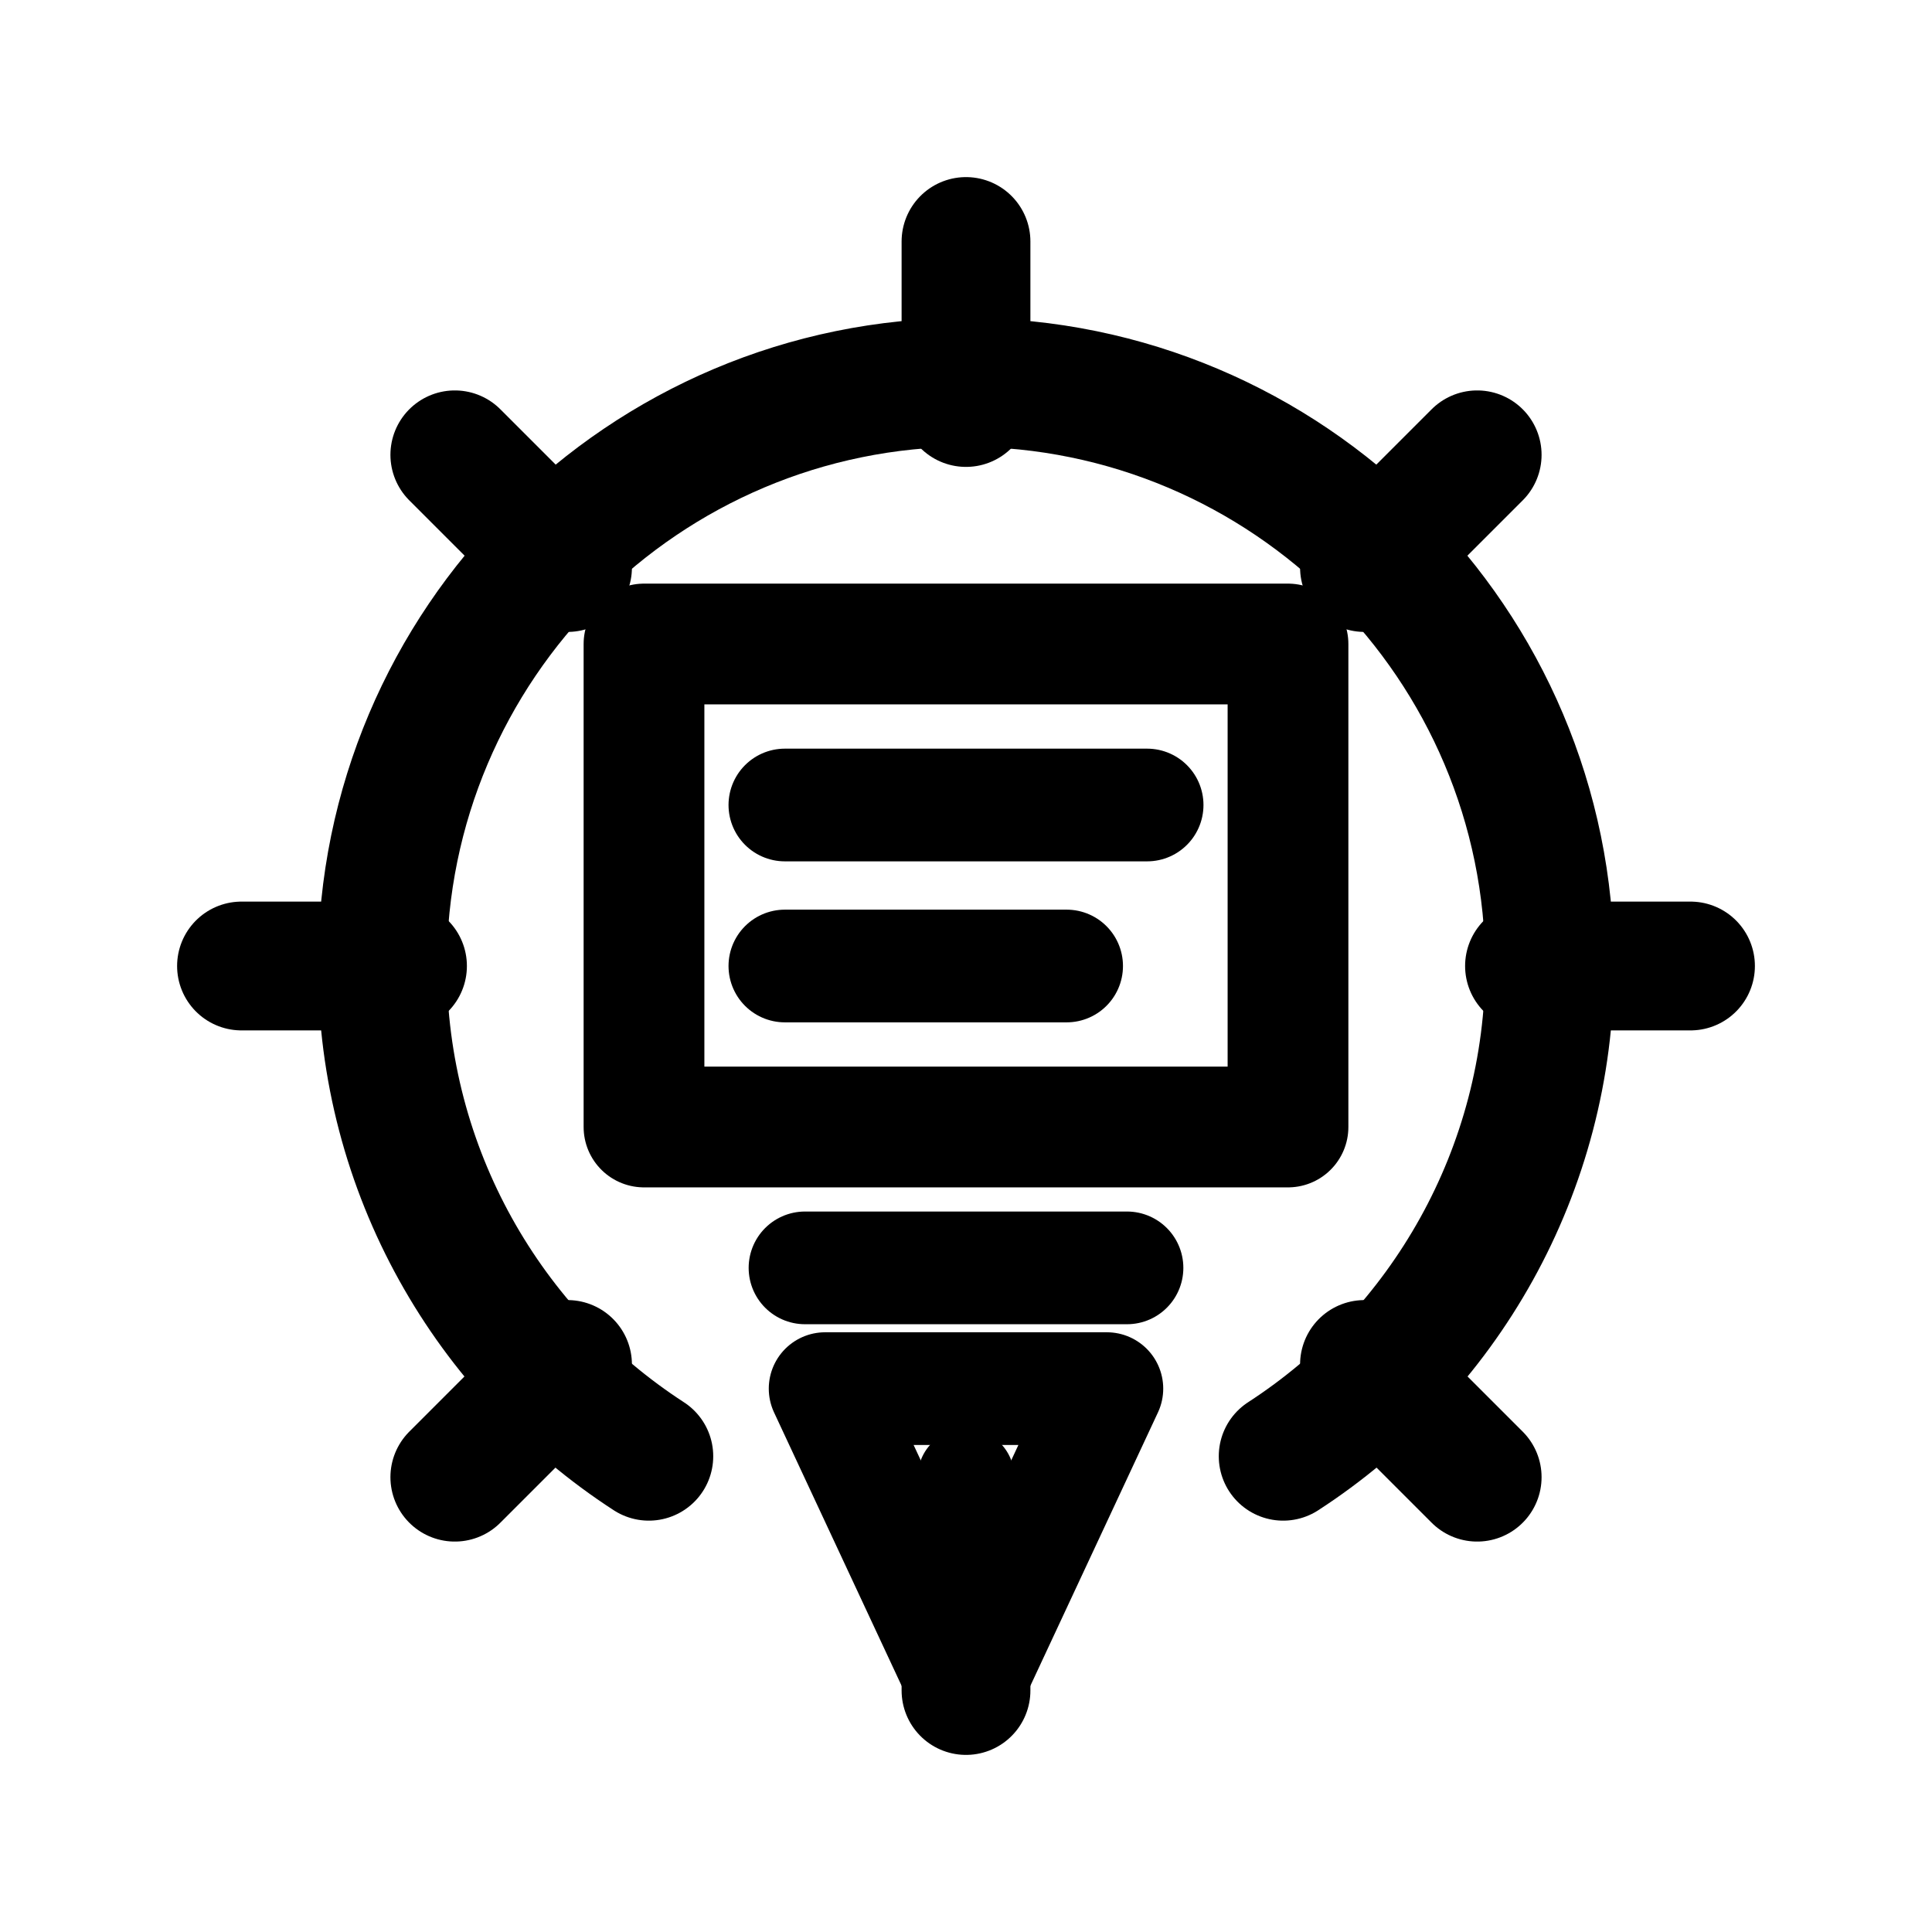
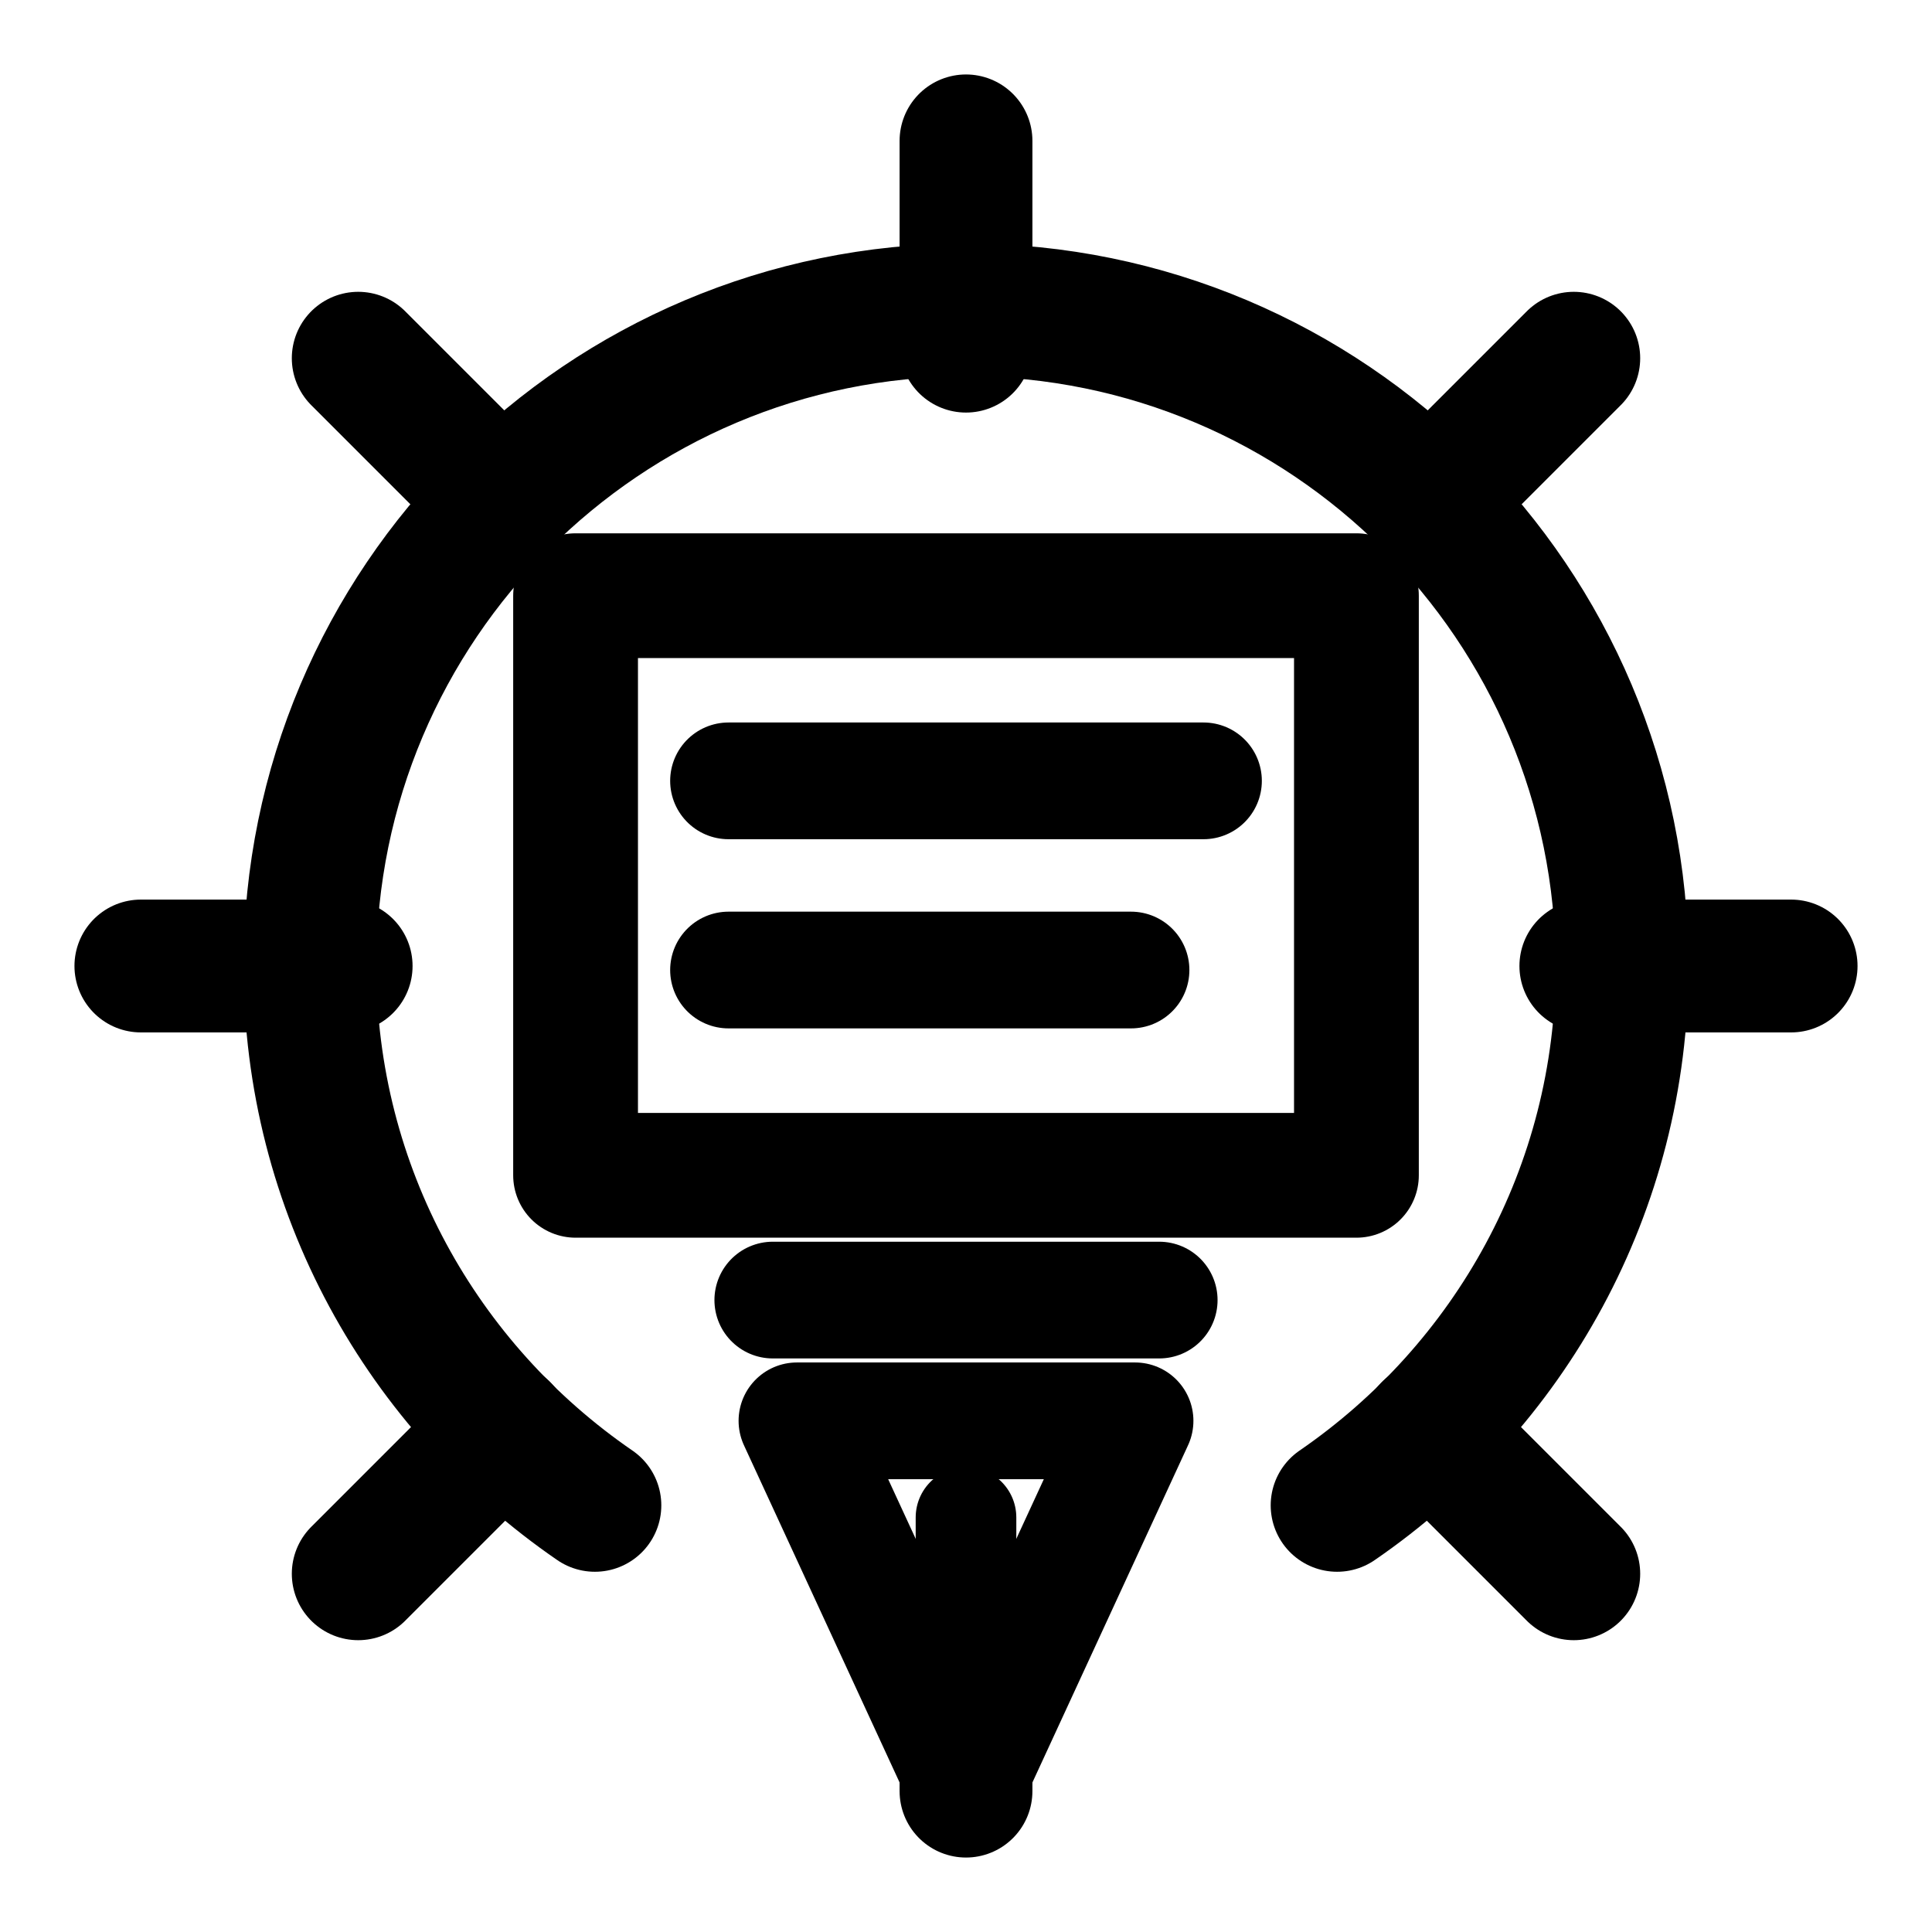
<svg xmlns="http://www.w3.org/2000/svg" width="24" height="24" viewBox="0 0 24 24" fill="none">
-   <path d="M12 3V5" stroke="currentColor" stroke-width="1.6" stroke-linecap="round" />
-   <path d="M12 19V21" stroke="currentColor" stroke-width="1.6" stroke-linecap="round" />
-   <path d="M3 12H5" stroke="currentColor" stroke-width="1.6" stroke-linecap="round" />
-   <path d="M19 12H21" stroke="currentColor" stroke-width="1.6" stroke-linecap="round" />
-   <path d="M5.65 5.65L7.05 7.05" stroke="currentColor" stroke-width="1.6" stroke-linecap="round" />
-   <path d="M16.95 16.95L18.35 18.35" stroke="currentColor" stroke-width="1.6" stroke-linecap="round" />
-   <path d="M18.35 5.65L16.95 7.05" stroke="currentColor" stroke-width="1.6" stroke-linecap="round" />
-   <path d="M7.05 16.95L5.65 18.35" stroke="currentColor" stroke-width="1.6" stroke-linecap="round" />
-   <path d="M12 4.75C16 4.75 19.25 8 19.25 12C19.25 14.55 17.93 16.8 15.94 18.09" stroke="currentColor" stroke-width="1.6" stroke-linecap="round" />
-   <path d="M8.06 18.09C6.07 16.8 4.75 14.55 4.75 12C4.75 8 8 4.75 12 4.75" stroke="currentColor" stroke-width="1.6" stroke-linecap="round" />
-   <path d="M8 8H16V14H8V8Z" stroke="currentColor" stroke-width="1.5" stroke-linejoin="round" />
-   <path d="M9.75 10H14.25" stroke="currentColor" stroke-width="1.4" stroke-linecap="round" />
-   <path d="M9.75 12H13.25" stroke="currentColor" stroke-width="1.4" stroke-linecap="round" />
-   <path d="M10 15.75H14" stroke="currentColor" stroke-width="1.4" stroke-linecap="round" />
-   <path d="M10.25 17.25L12 21L13.75 17.25H10.25Z" stroke="currentColor" stroke-width="1.4" stroke-linejoin="round" />
-   <path d="M12 18.35V21" stroke="currentColor" stroke-width="1.2" stroke-linecap="round" />
+   <path d="M12 1.75V4.3" stroke="currentColor" stroke-width="1.65" stroke-linecap="round" />
+   <path d="M12 19.7V22.25" stroke="currentColor" stroke-width="1.65" stroke-linecap="round" />
+   <path d="M1.75 12H4.3" stroke="currentColor" stroke-width="1.65" stroke-linecap="round" />
+   <path d="M19.7 12H22.25" stroke="currentColor" stroke-width="1.65" stroke-linecap="round" />
+   <path d="M4.45 4.45L6.25 6.25" stroke="currentColor" stroke-width="1.65" stroke-linecap="round" />
+   <path d="M17.75 17.75L19.55 19.55" stroke="currentColor" stroke-width="1.65" stroke-linecap="round" />
+   <path d="M19.55 4.45L17.75 6.25" stroke="currentColor" stroke-width="1.65" stroke-linecap="round" />
+   <path d="M6.25 17.75L4.45 19.55" stroke="currentColor" stroke-width="1.65" stroke-linecap="round" />
+   <path d="M12 3.85C16.5 3.85 20.15 7.5 20.15 12C20.15 14.78 18.75 17.23 16.61 18.7" stroke="currentColor" stroke-width="1.65" stroke-linecap="round" />
+   <path d="M7.39 18.7C5.25 17.23 3.85 14.78 3.85 12C3.85 7.5 7.5 3.85 12 3.85" stroke="currentColor" stroke-width="1.65" stroke-linecap="round" />
+   <path d="M7.15 7.4H16.85V14.6H7.15V7.4Z" stroke="currentColor" stroke-width="1.55" stroke-linejoin="round" />
+   <path d="M9.05 9.7H14.95" stroke="currentColor" stroke-width="1.45" stroke-linecap="round" />
+   <path d="M9.05 12.05H14.05" stroke="currentColor" stroke-width="1.45" stroke-linecap="round" />
+   <path d="M9.6 16.15H14.4" stroke="currentColor" stroke-width="1.45" stroke-linecap="round" />
+   <path d="M9.9 17.65L12 22.2L14.1 17.65H9.9Z" stroke="currentColor" stroke-width="1.45" stroke-linejoin="round" />
+   <path d="M12 18.85V22.2" stroke="currentColor" stroke-width="1.25" stroke-linecap="round" />
</svg>
